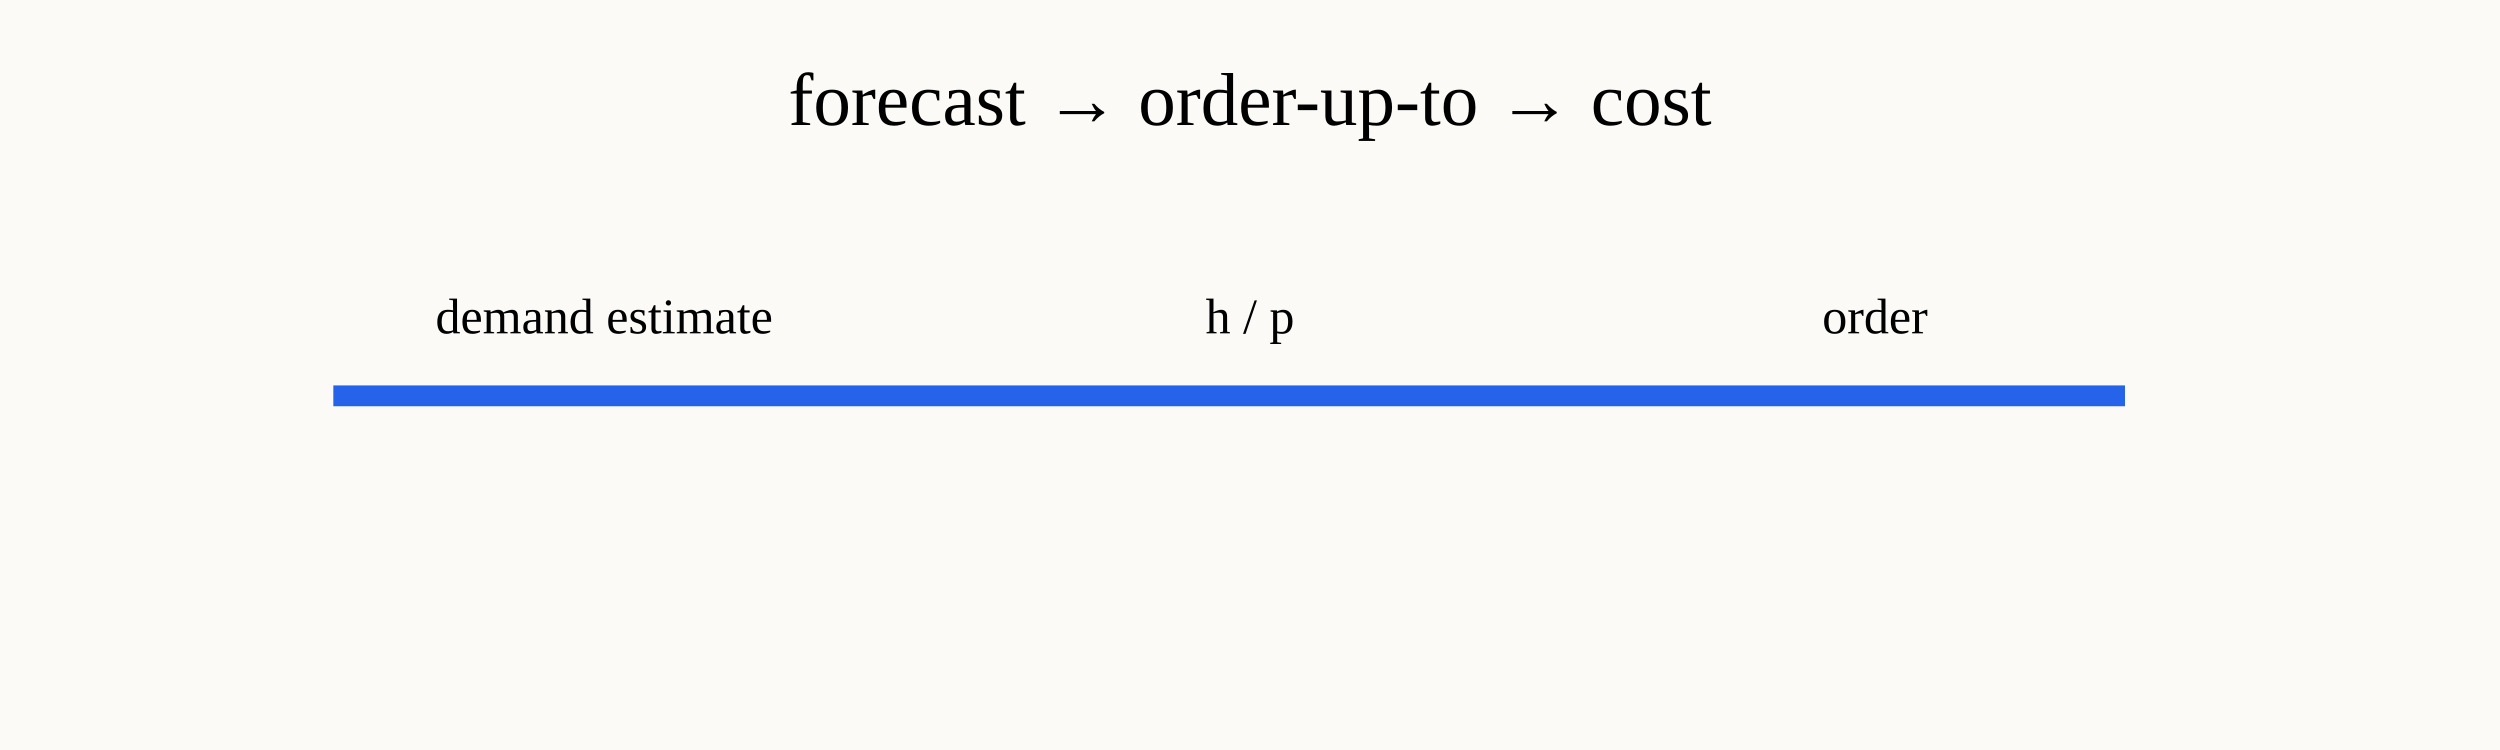
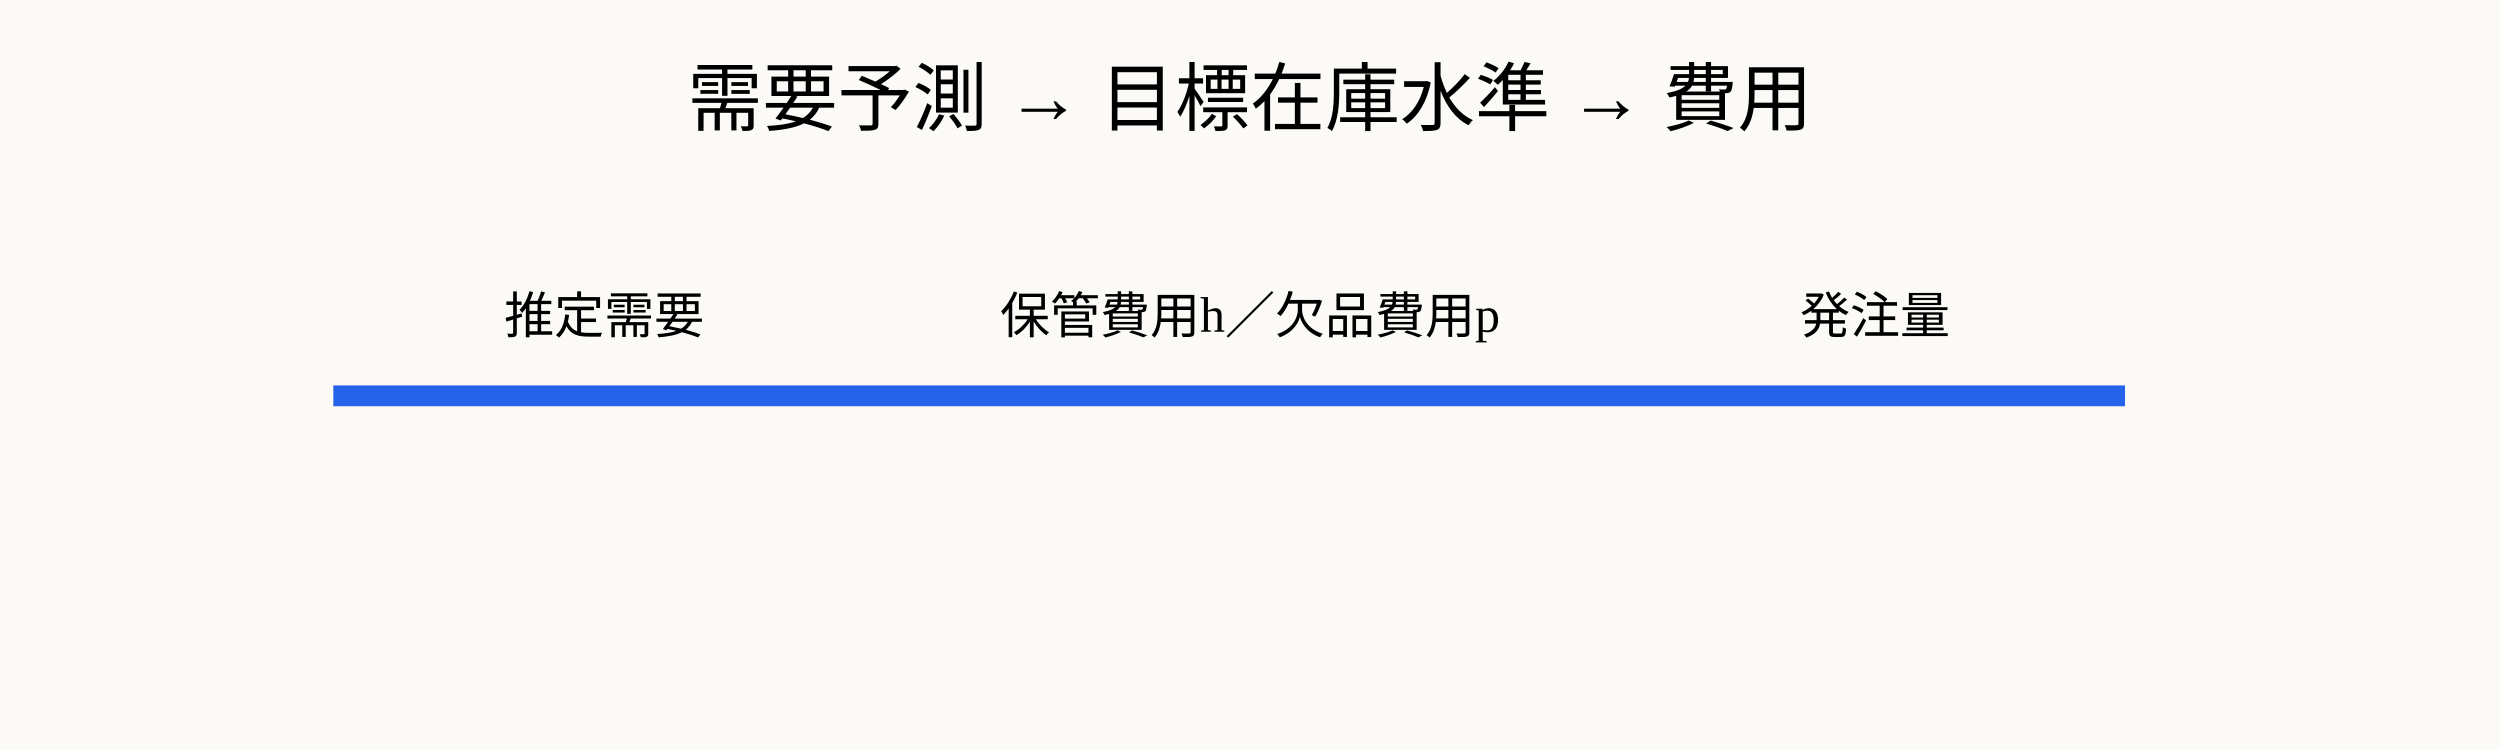
<svg xmlns="http://www.w3.org/2000/svg" viewBox="0 0 600 180">
  <rect width="600" height="180" fill="#fbfaf7" />
-   <text x="300" y="30" text-anchor="middle" font-size="18">forecast → order-up-to → cost</text>
+   <text x="300" y="30" text-anchor="middle" font-size="18">需要予測 → 目標在庫水準 → 費用</text>
  <path d="M80 95 H510" stroke="#2563eb" stroke-width="5" />
-   <text x="145" y="80" text-anchor="middle">demand estimate</text>
-   <text x="300" y="80" text-anchor="middle">h / p</text>
-   <text x="450" y="80" text-anchor="middle">order</text>
+   <text x="145" y="80" text-anchor="middle">推定需要</text>
+   <text x="300" y="80" text-anchor="middle">保管費用h／欠品費用p</text>
+   <text x="450" y="80" text-anchor="middle">発注量</text>
</svg>
